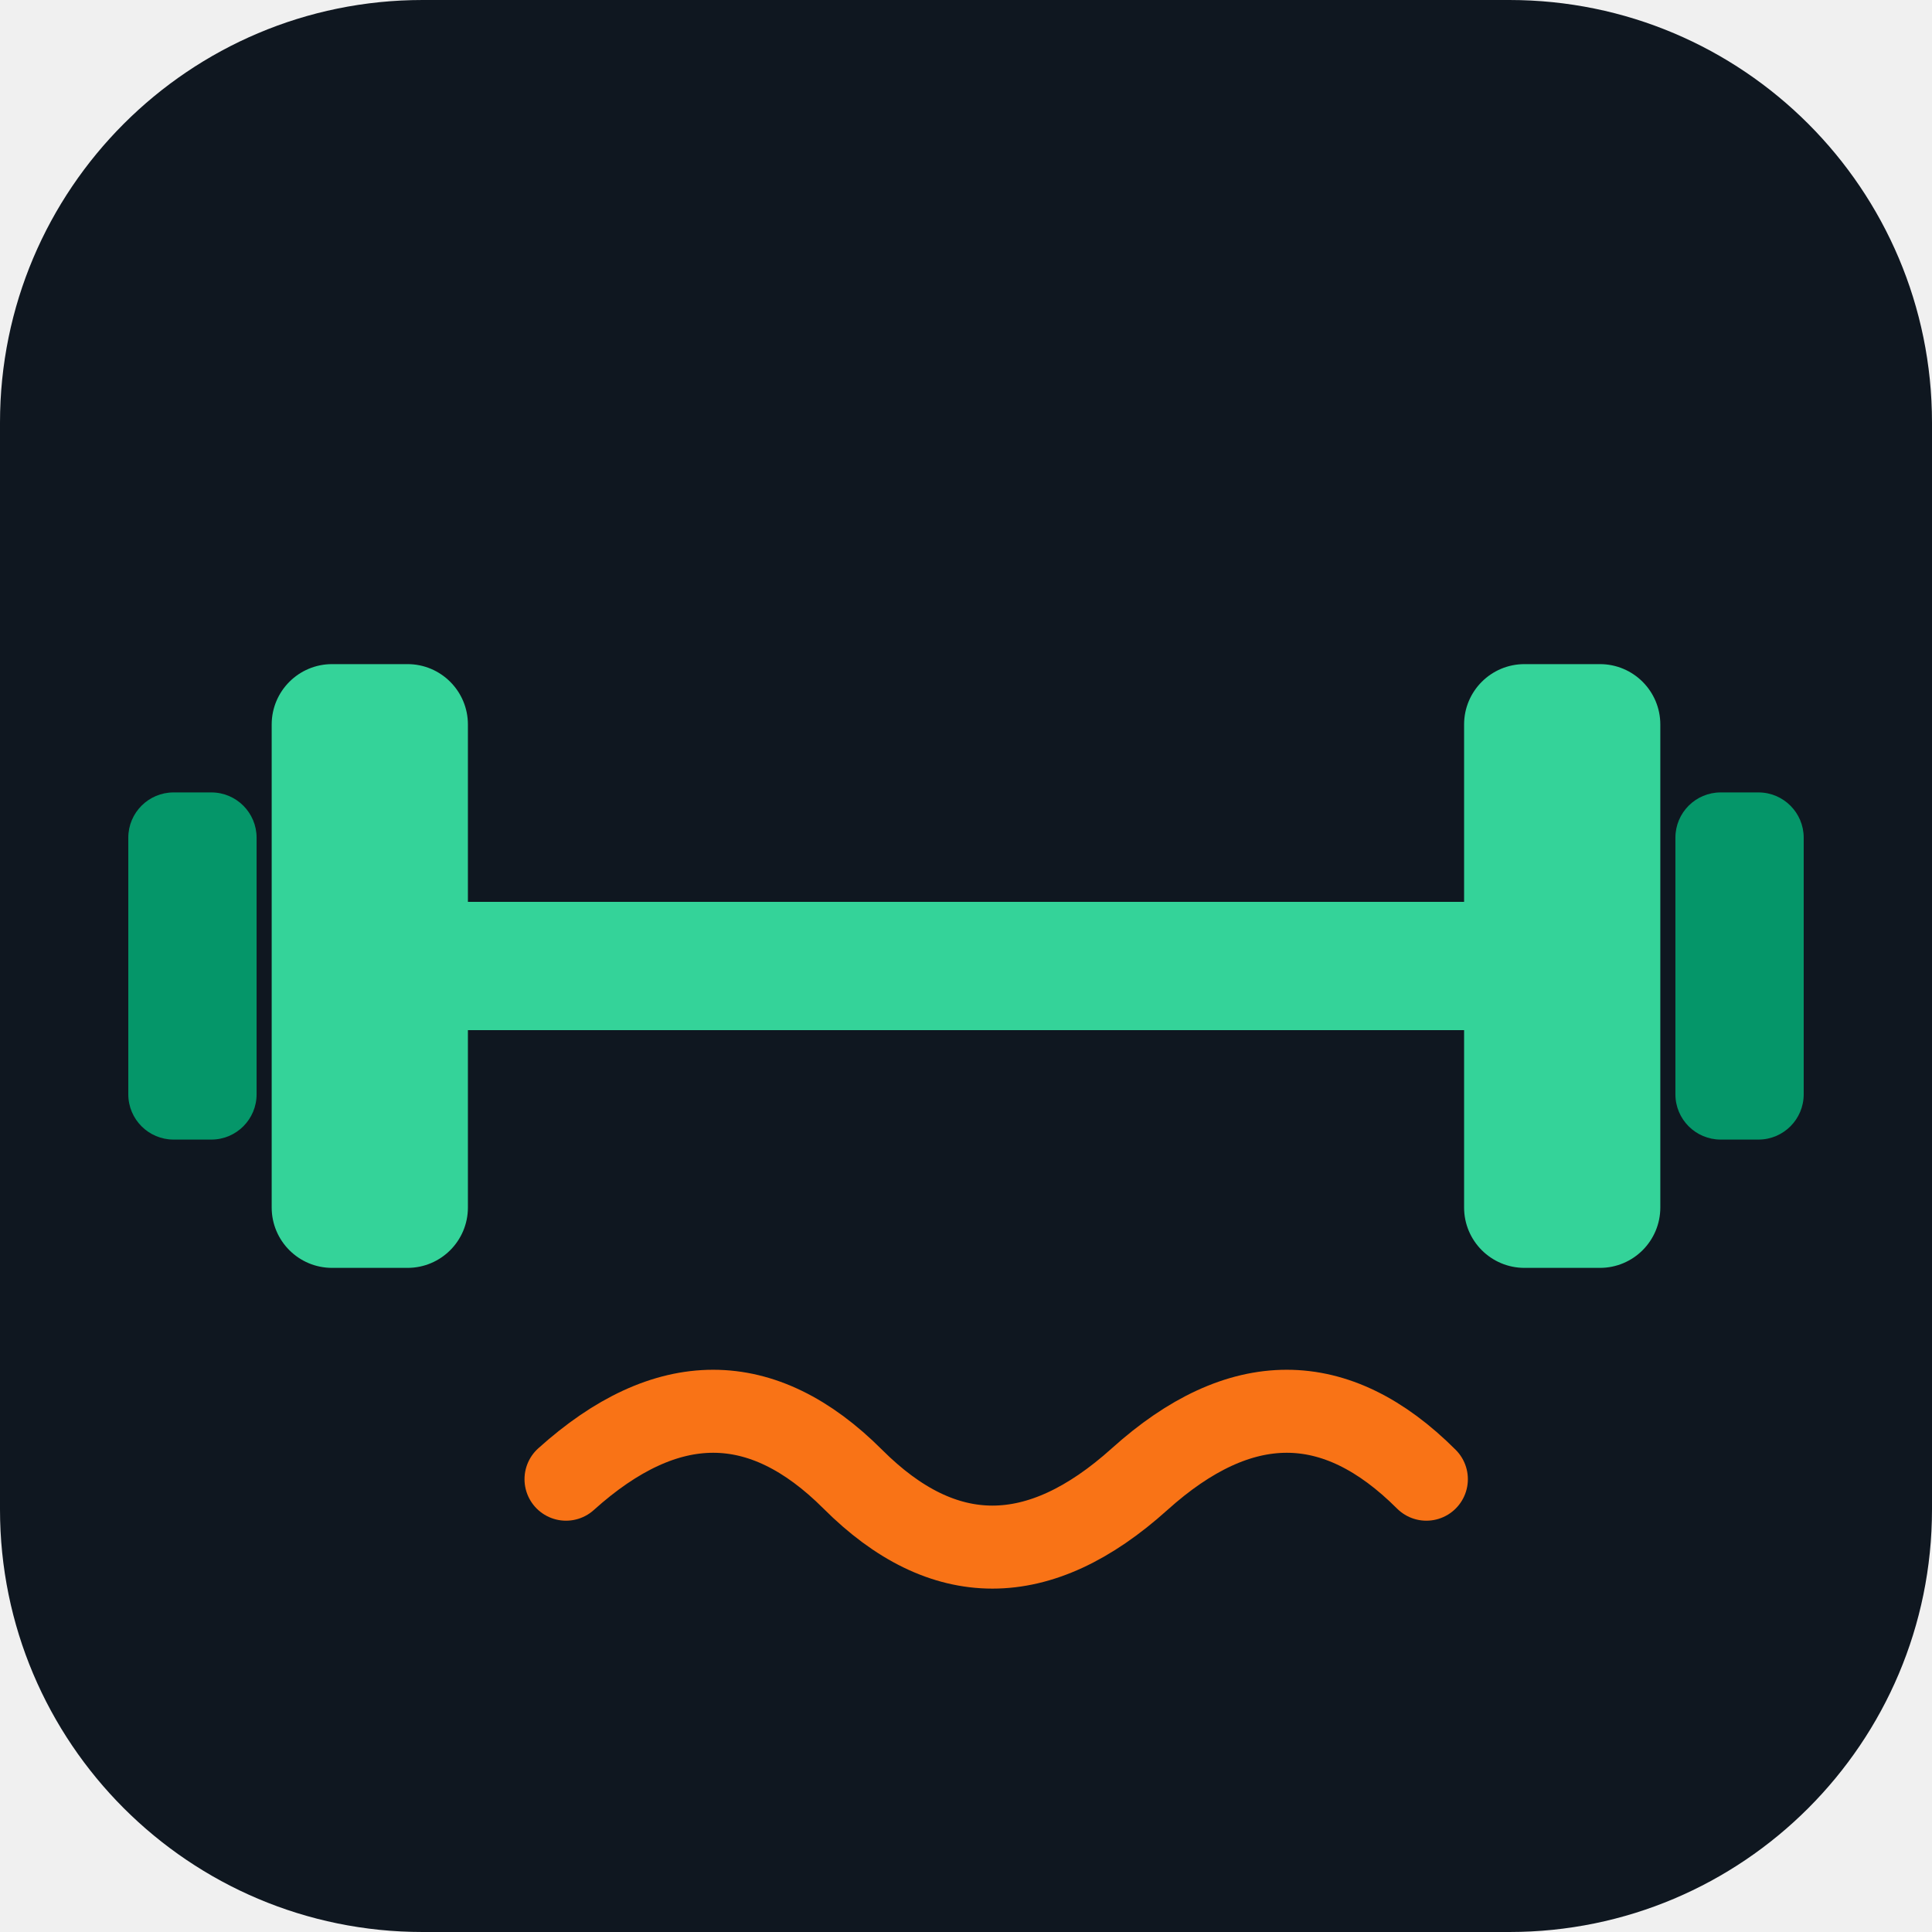
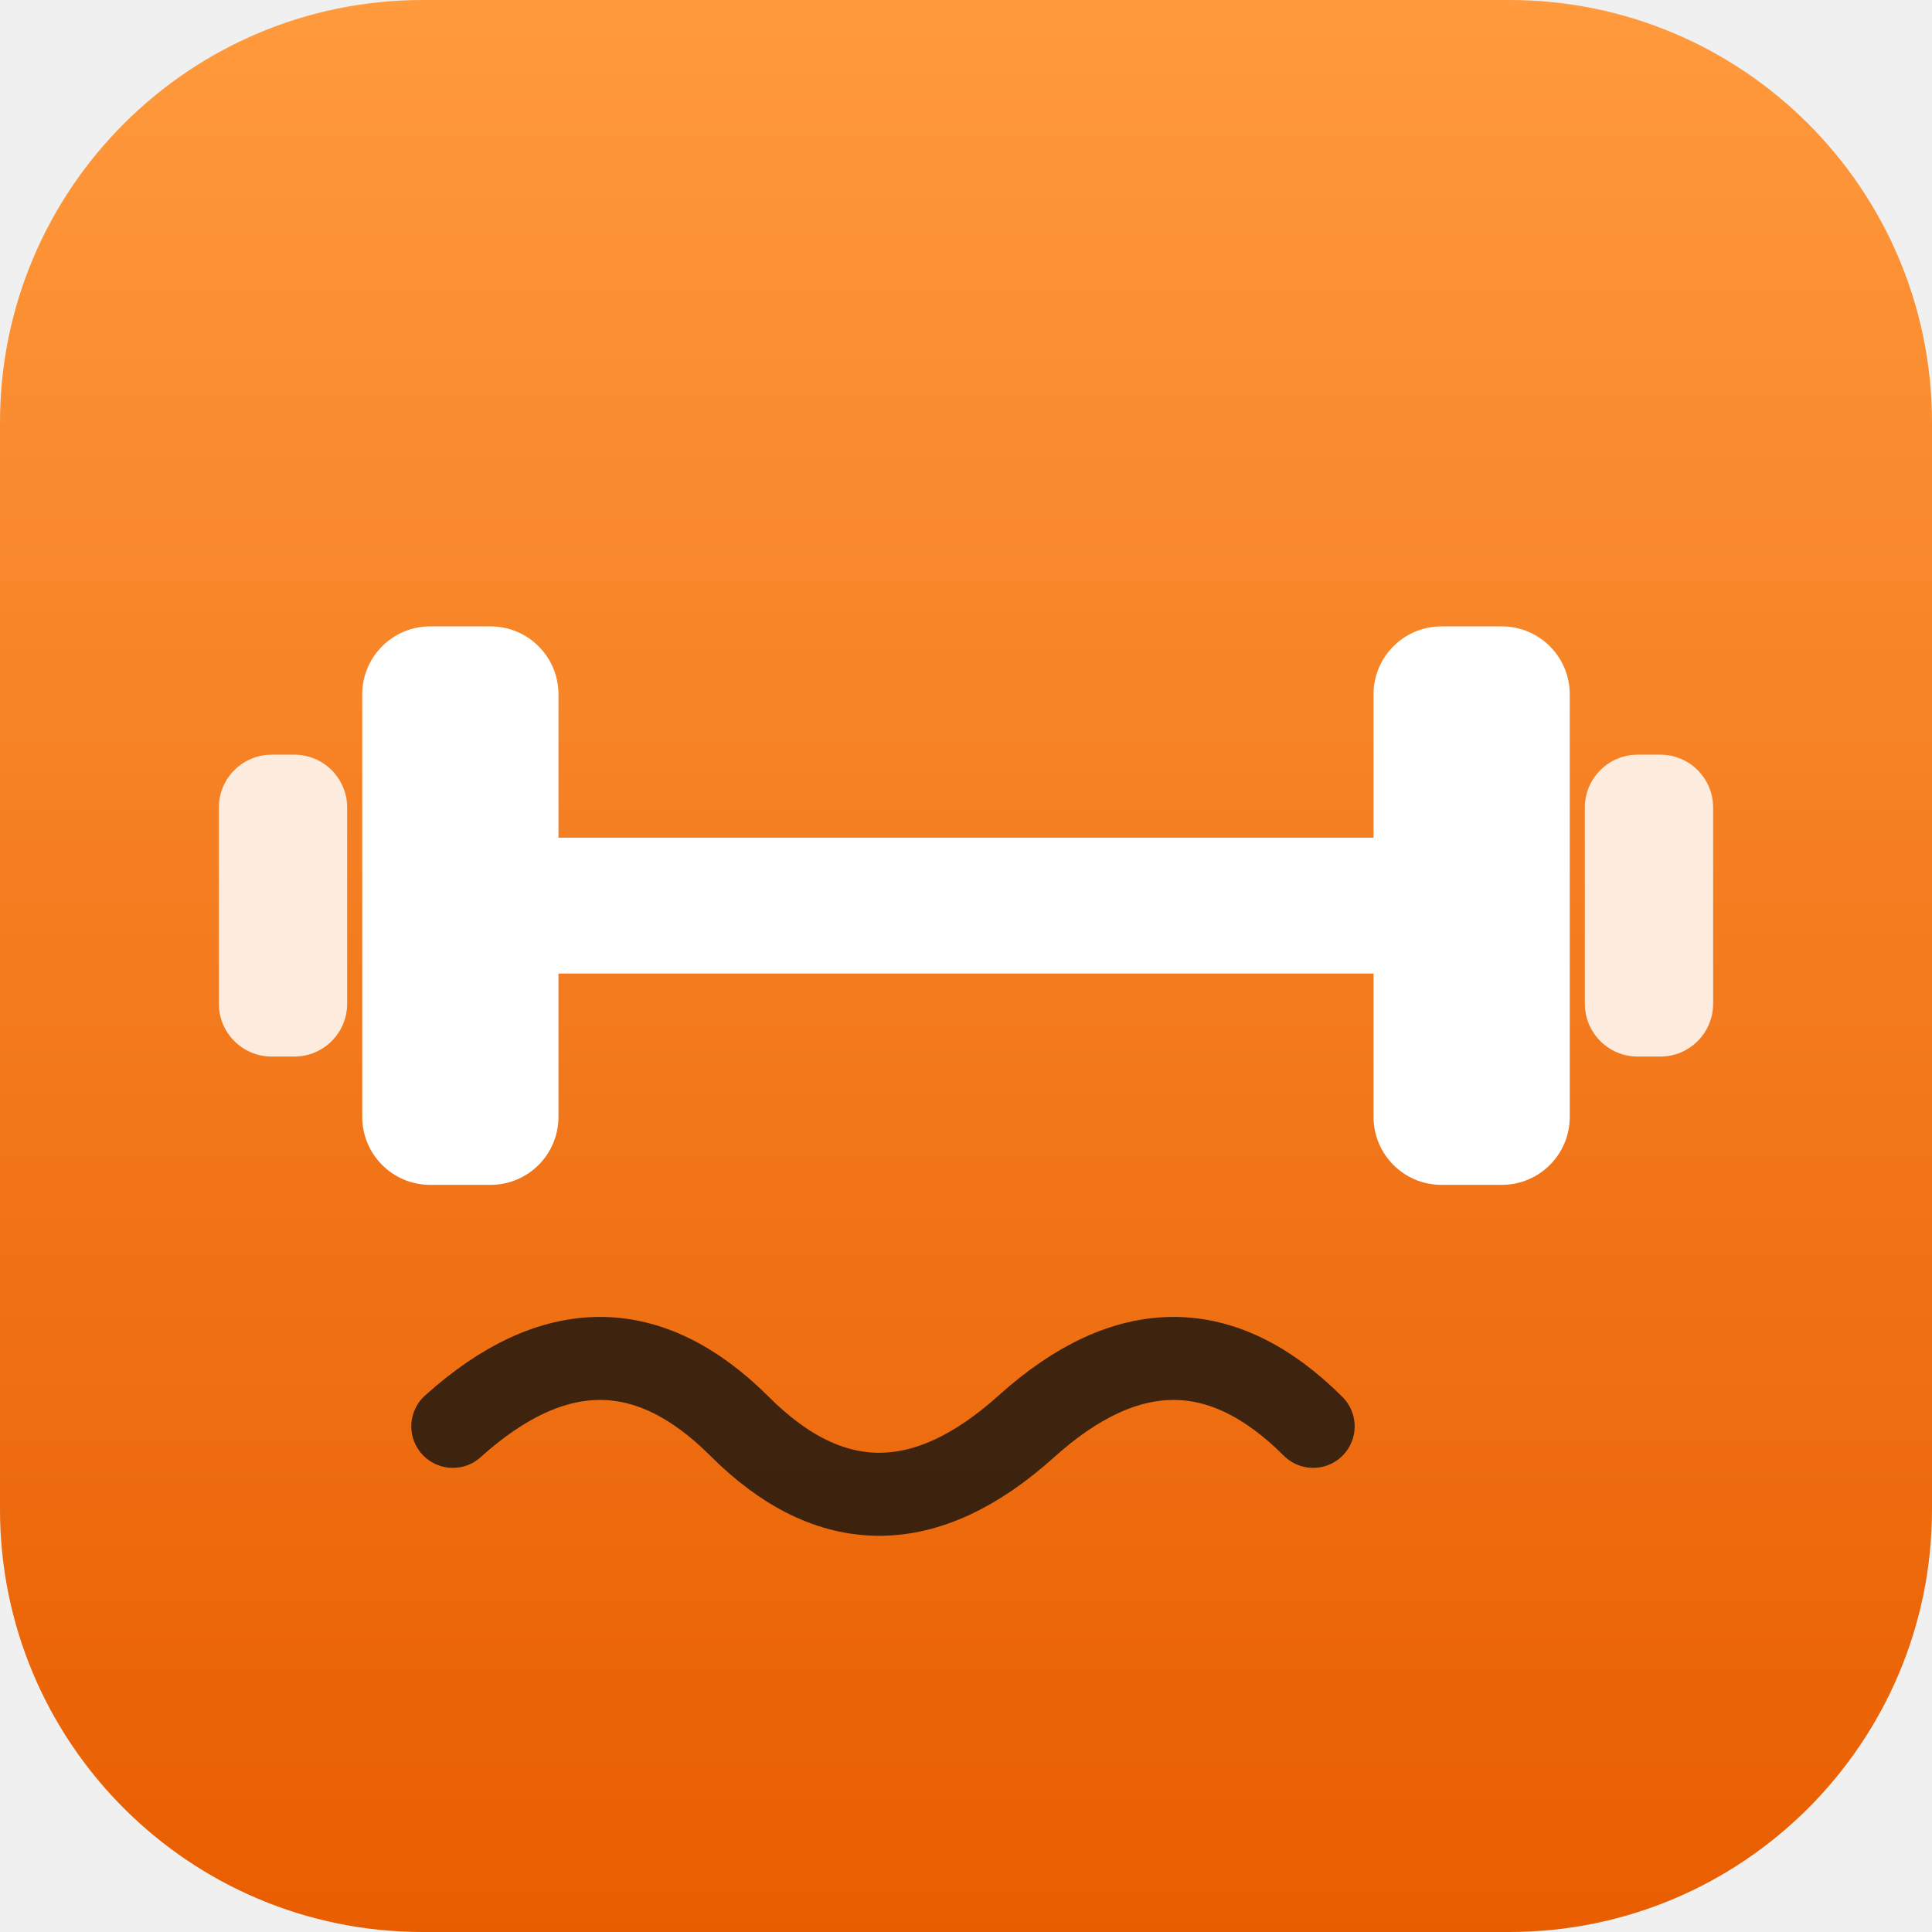
<svg xmlns="http://www.w3.org/2000/svg" viewBox="0 0 512 512">
-   <rect width="512" height="512" rx="112" fill="#0f1720" />
-   <g stroke="#34d399" stroke-width="34" stroke-linecap="round">
-     <line x1="120" y1="256" x2="392" y2="256" />
-     <rect x="72" y="176" width="52" height="160" rx="16" fill="#34d399" stroke="none" />
-     <rect x="388" y="176" width="52" height="160" rx="16" fill="#34d399" stroke="none" />
-     <rect x="34" y="210" width="34" height="92" rx="12" fill="#059669" stroke="none" />
-     <rect x="444" y="210" width="34" height="92" rx="12" fill="#059669" stroke="none" />
+   <defs>
+     <linearGradient id="viz" x1="0" y1="0" x2="0" y2="1">
+       <stop offset="0" stop-color="#FF9A3D" />
+       <stop offset="1" stop-color="#E85D00" />
+     </linearGradient>
+   </defs>
+   <rect width="512" height="512" rx="112" fill="url(#viz)" />
+   <g fill="#ffffff">
+     <rect x="120" y="222" width="272" height="36" rx="18" />
+     <rect x="96" y="166" width="52" height="148" rx="18" />
+     <rect x="364" y="166" width="52" height="148" rx="18" />
+     <rect x="58" y="200" width="34" height="80" rx="14" opacity=".85" />
+     <rect x="420" y="200" width="34" height="80" rx="14" opacity=".85" />
  </g>
-   <path d="M150 392 q 40 -36 76 0 t 76 0 t 76 0" fill="none" stroke="#f97316" stroke-width="22" stroke-linecap="round" />
+   <path d="M120 378 q 40 -36 76 0 t 76 0 t 76 0" fill="none" stroke="#12100E" stroke-width="22" stroke-linecap="round" opacity=".8" />
</svg>
